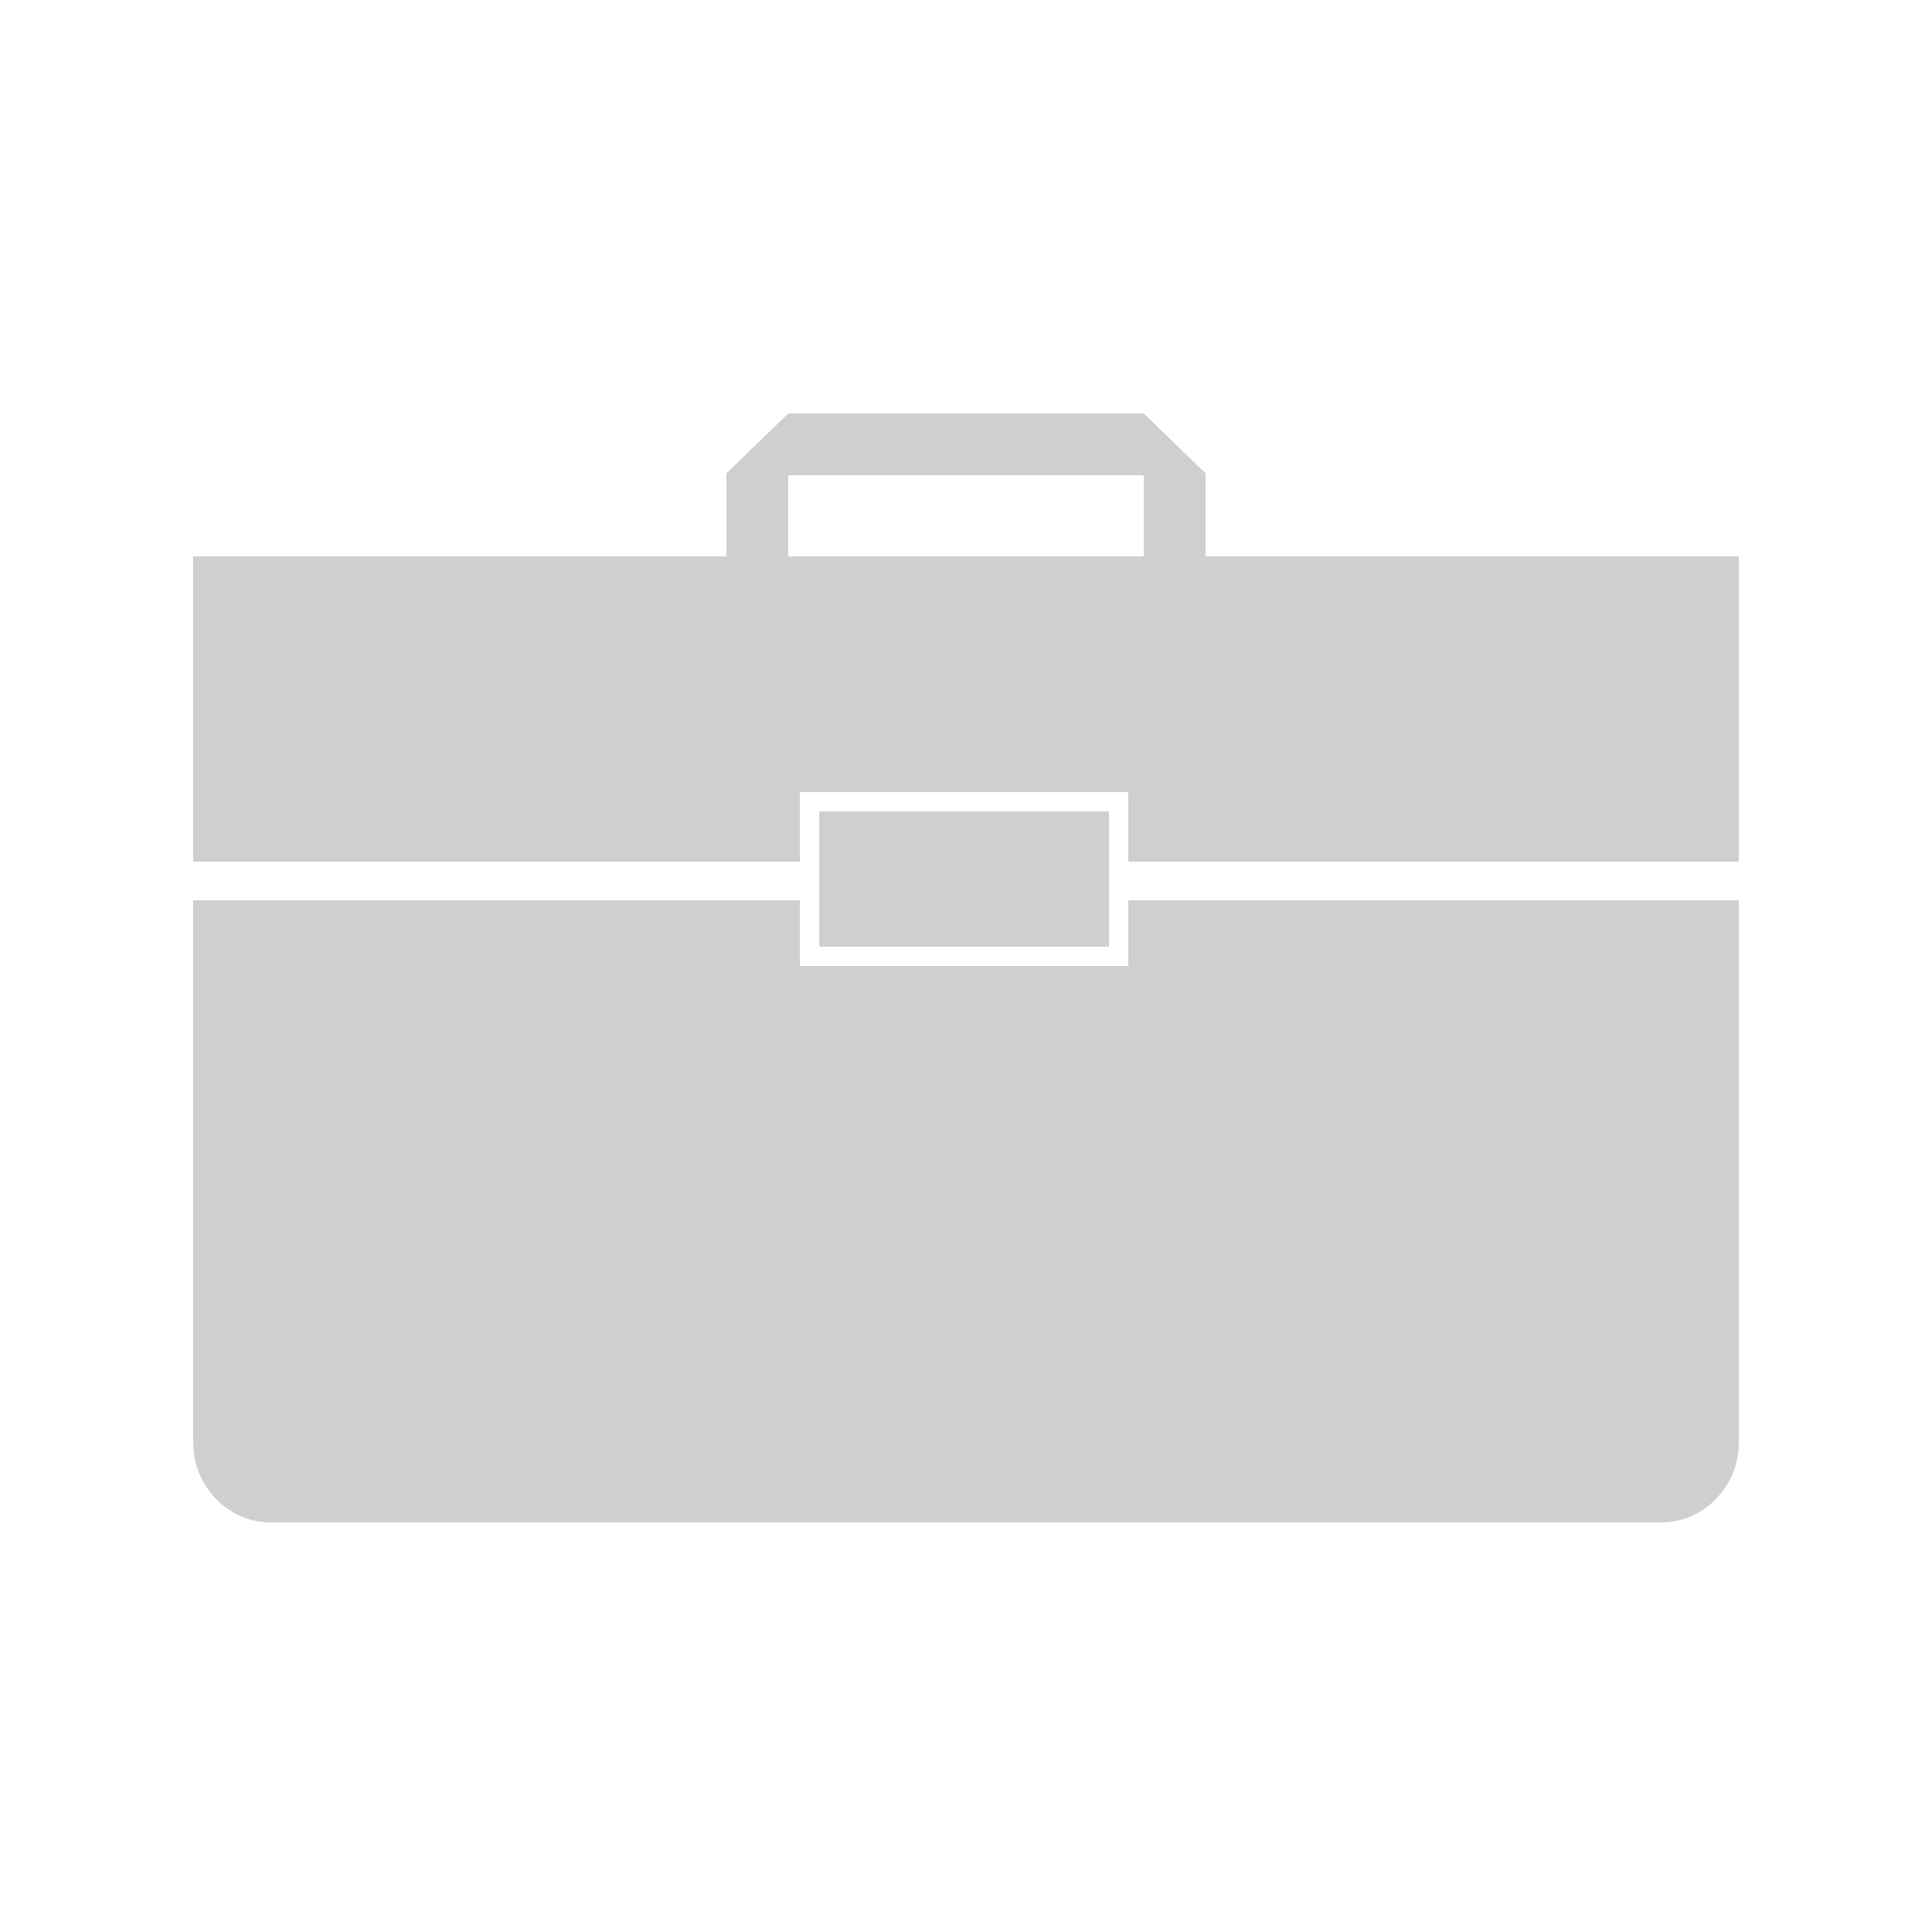
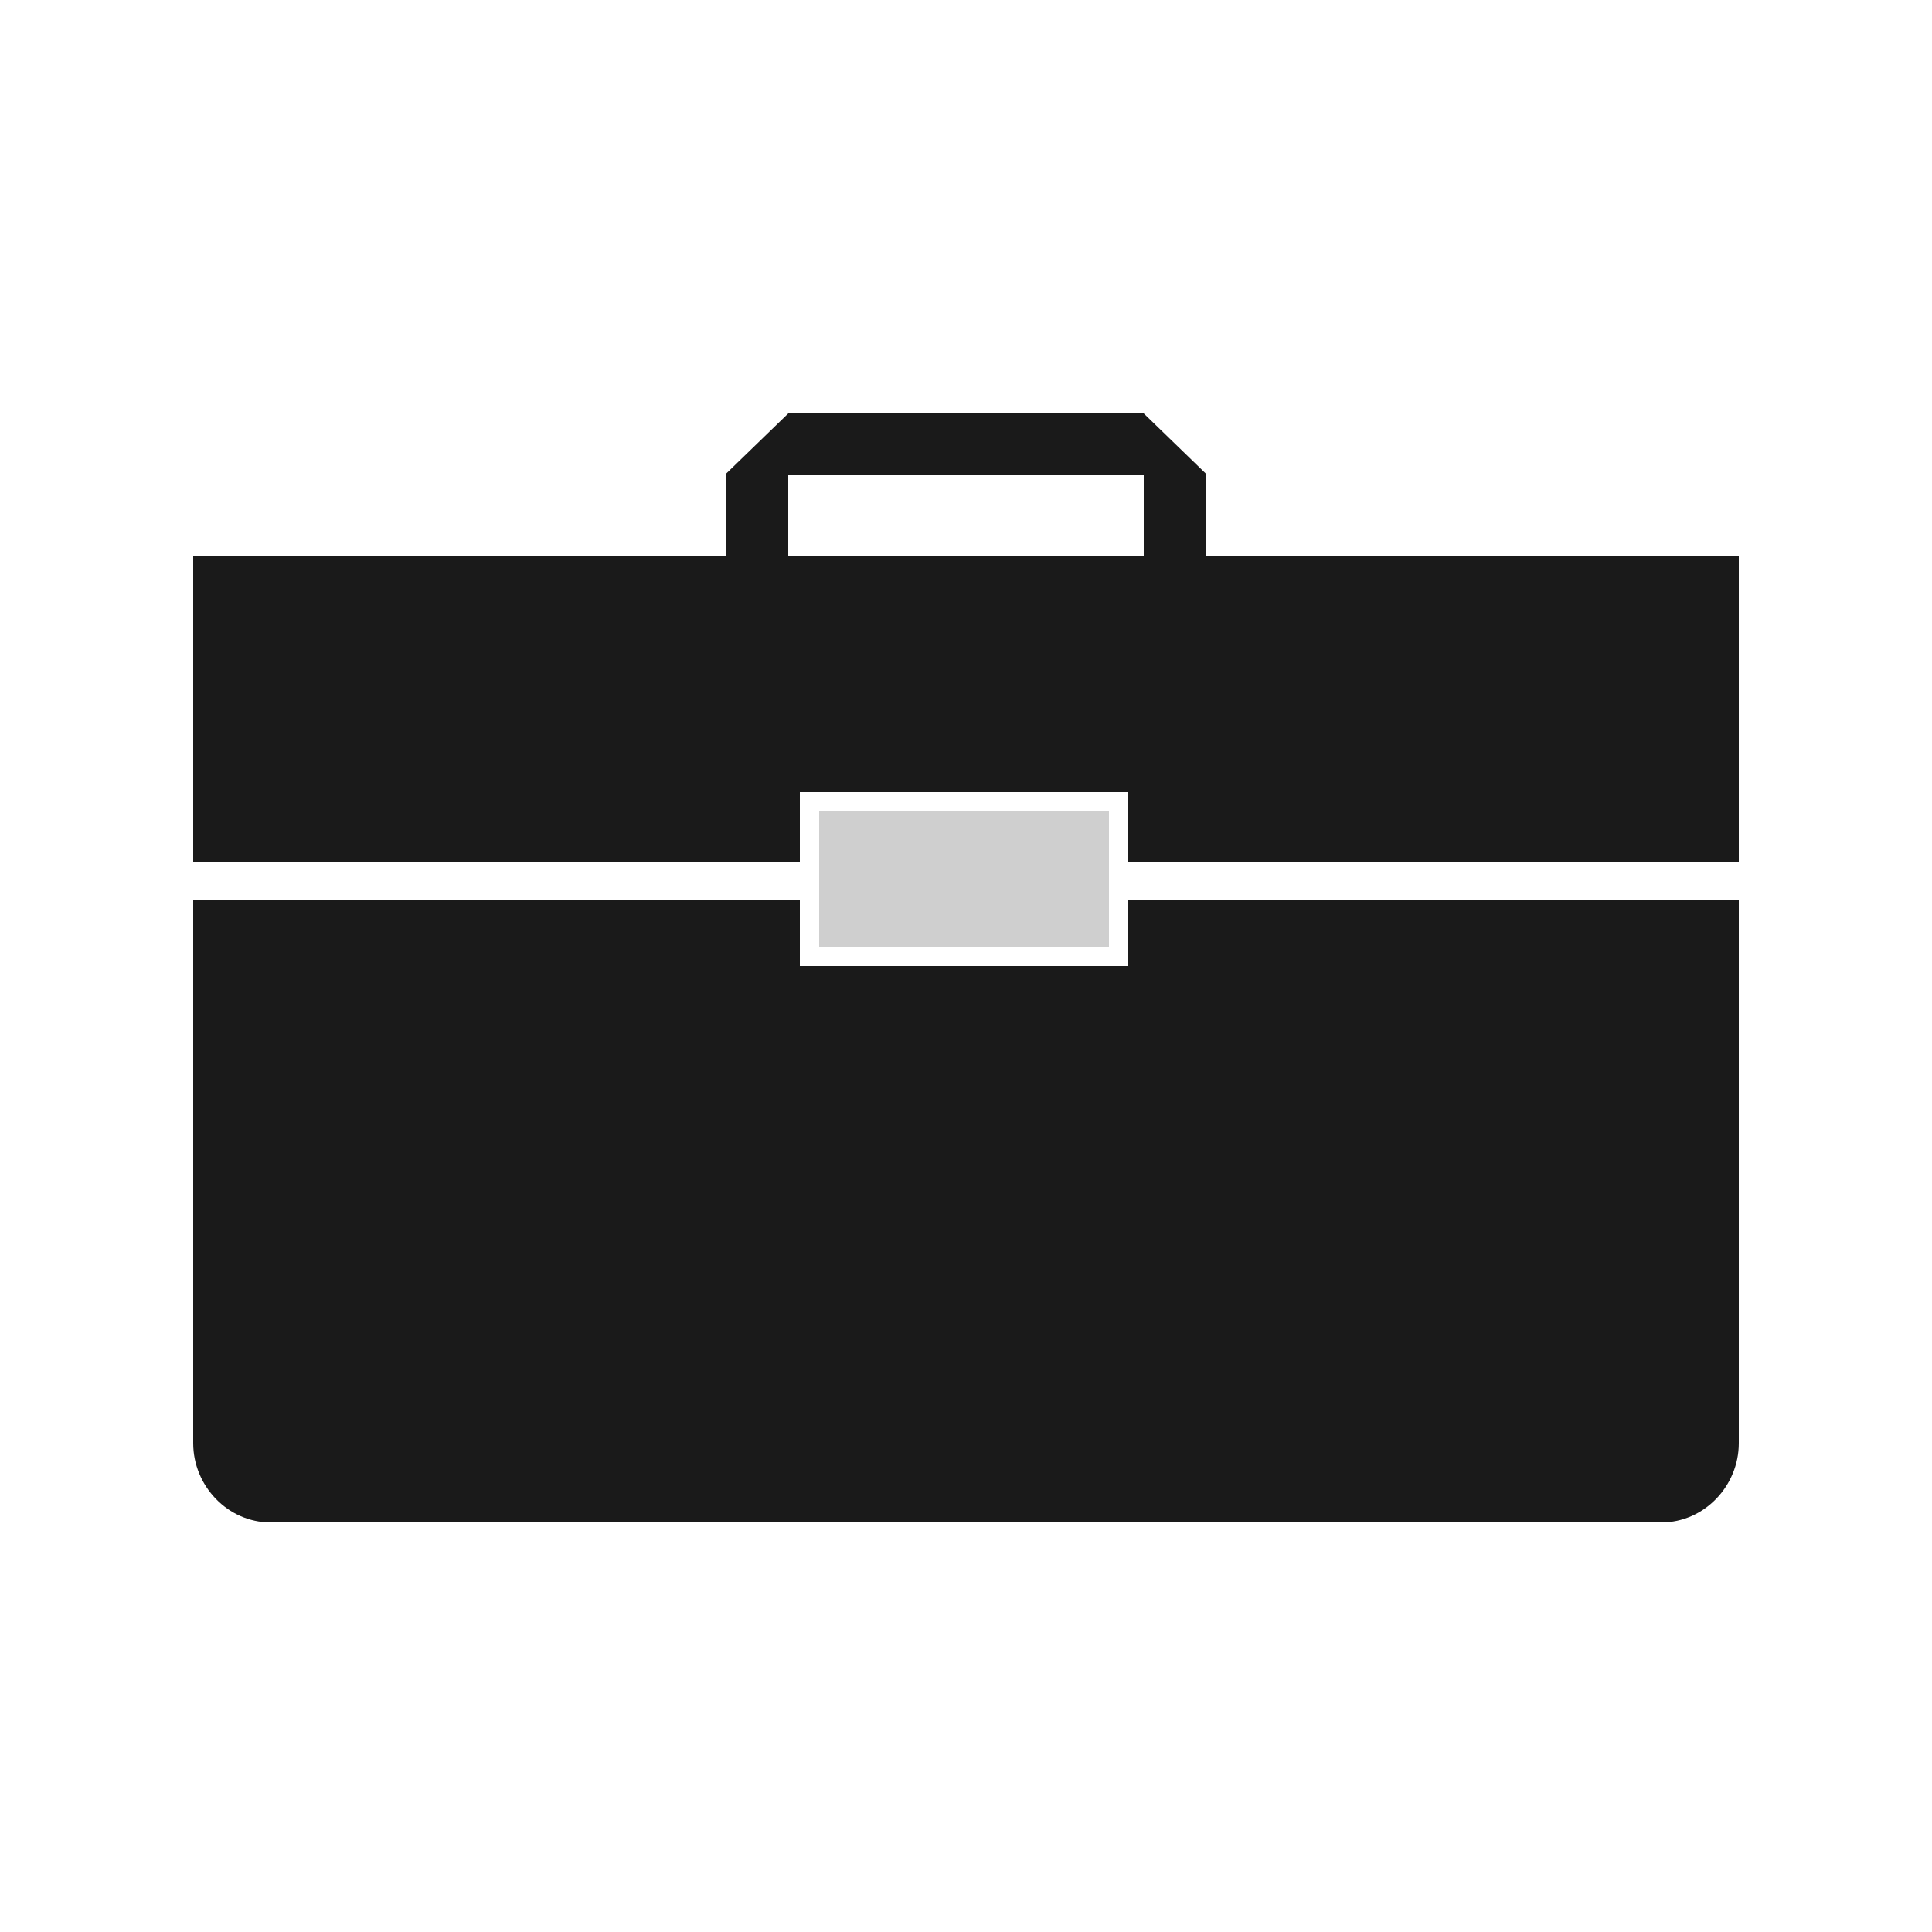
<svg xmlns="http://www.w3.org/2000/svg" version="1.1" x="0px" y="0px" width="500px" height="500px" viewBox="0 0 500 500" enable-background="new 0 0 500 500" xml:space="preserve">
  <g>
    <g>
      <g>
-         <path fill="#cfcfcf" class="icon" d="M207,223v-18h85v18h158v-79H312v-21.501L296,107h-92l-16,15.499V144H50v79H207z M204,123h92v21h-92V123z" />
-         <path fill="#cfcfcf" class="icon" d="M292,233v17h-85v-17H50v140.5c0,11.046,8.954,20.5,20,20.5h360c11.046,0,20-9.454,20-20.5V233H292z" />
+         <path fill="#1A1A1A" class="icon" d="M207,223v-18h85v18h158v-79H312v-21.501L296,107h-92l-16,15.499V144H50v79H207z M204,123h92v21h-92V123z" />
+         <path fill="#1A1A1A" class="icon" d="M292,233v17h-85v-17H50v140.5c0,11.046,8.954,20.5,20,20.5h360c11.046,0,20-9.454,20-20.5V233H292z" />
      </g>
      <rect x="212" y="210" class="icon" fill="#cfcfcf" width="75" height="35" />
    </g>
  </g>
</svg>
